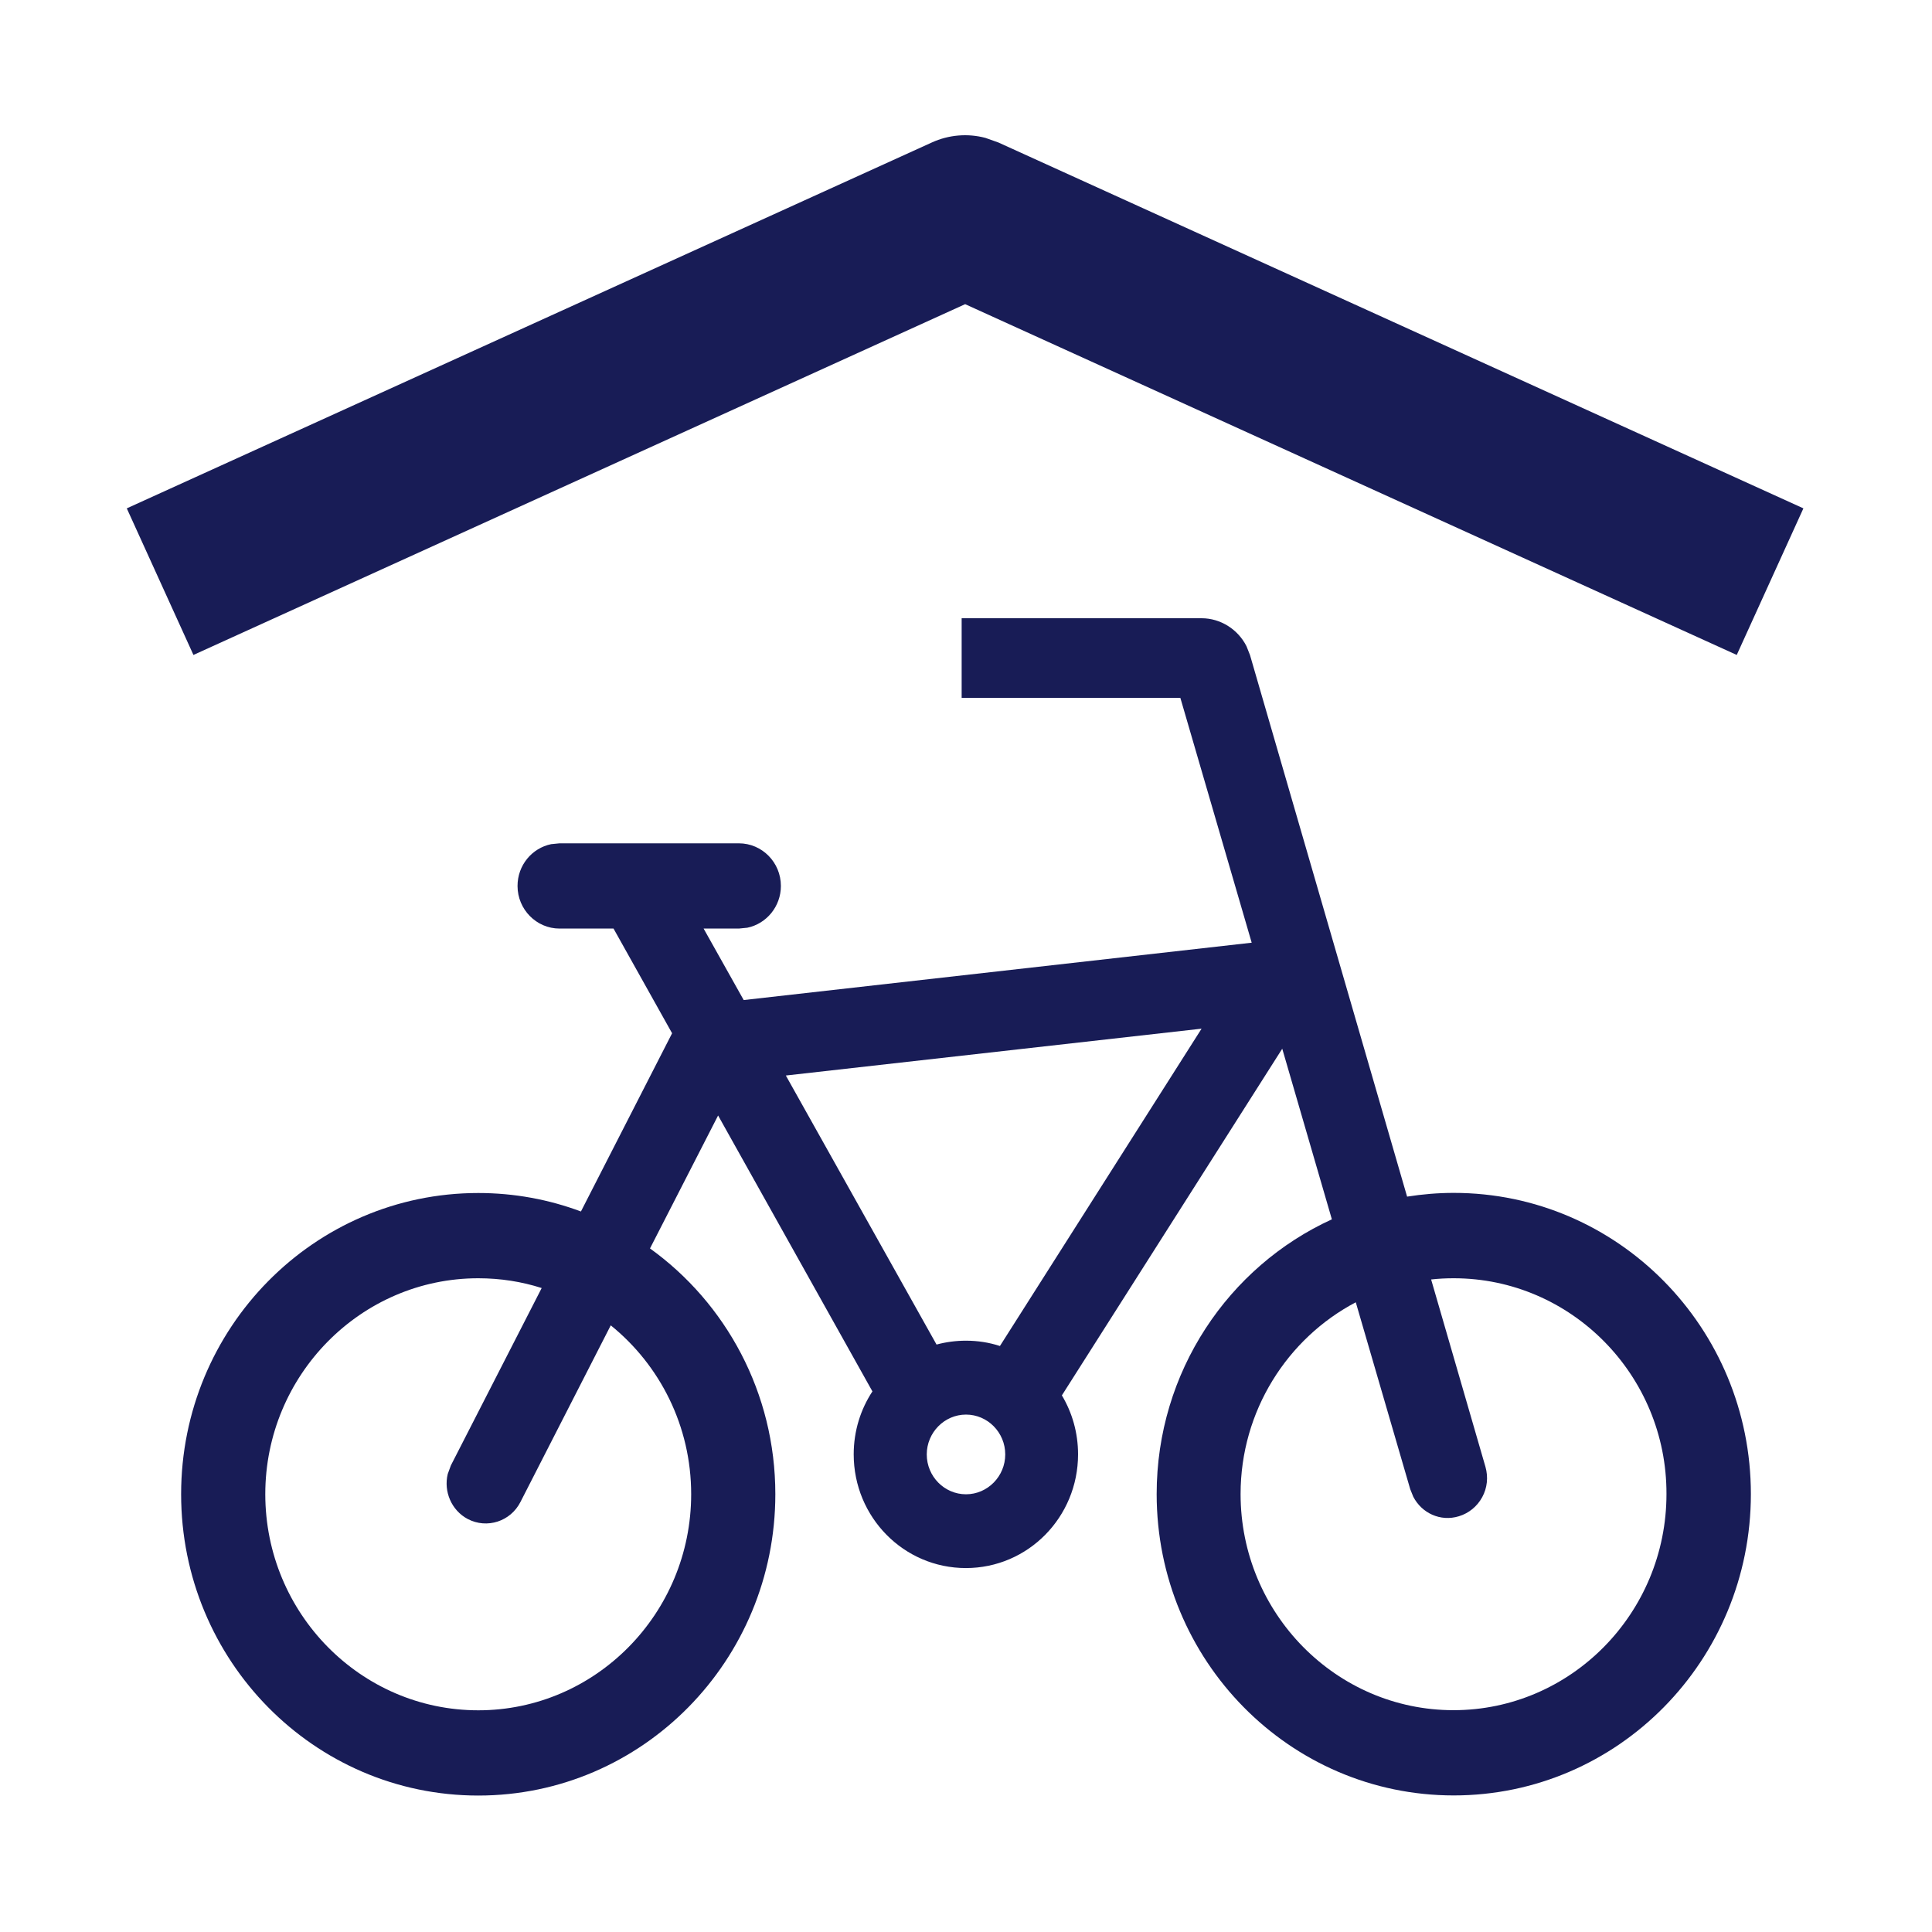
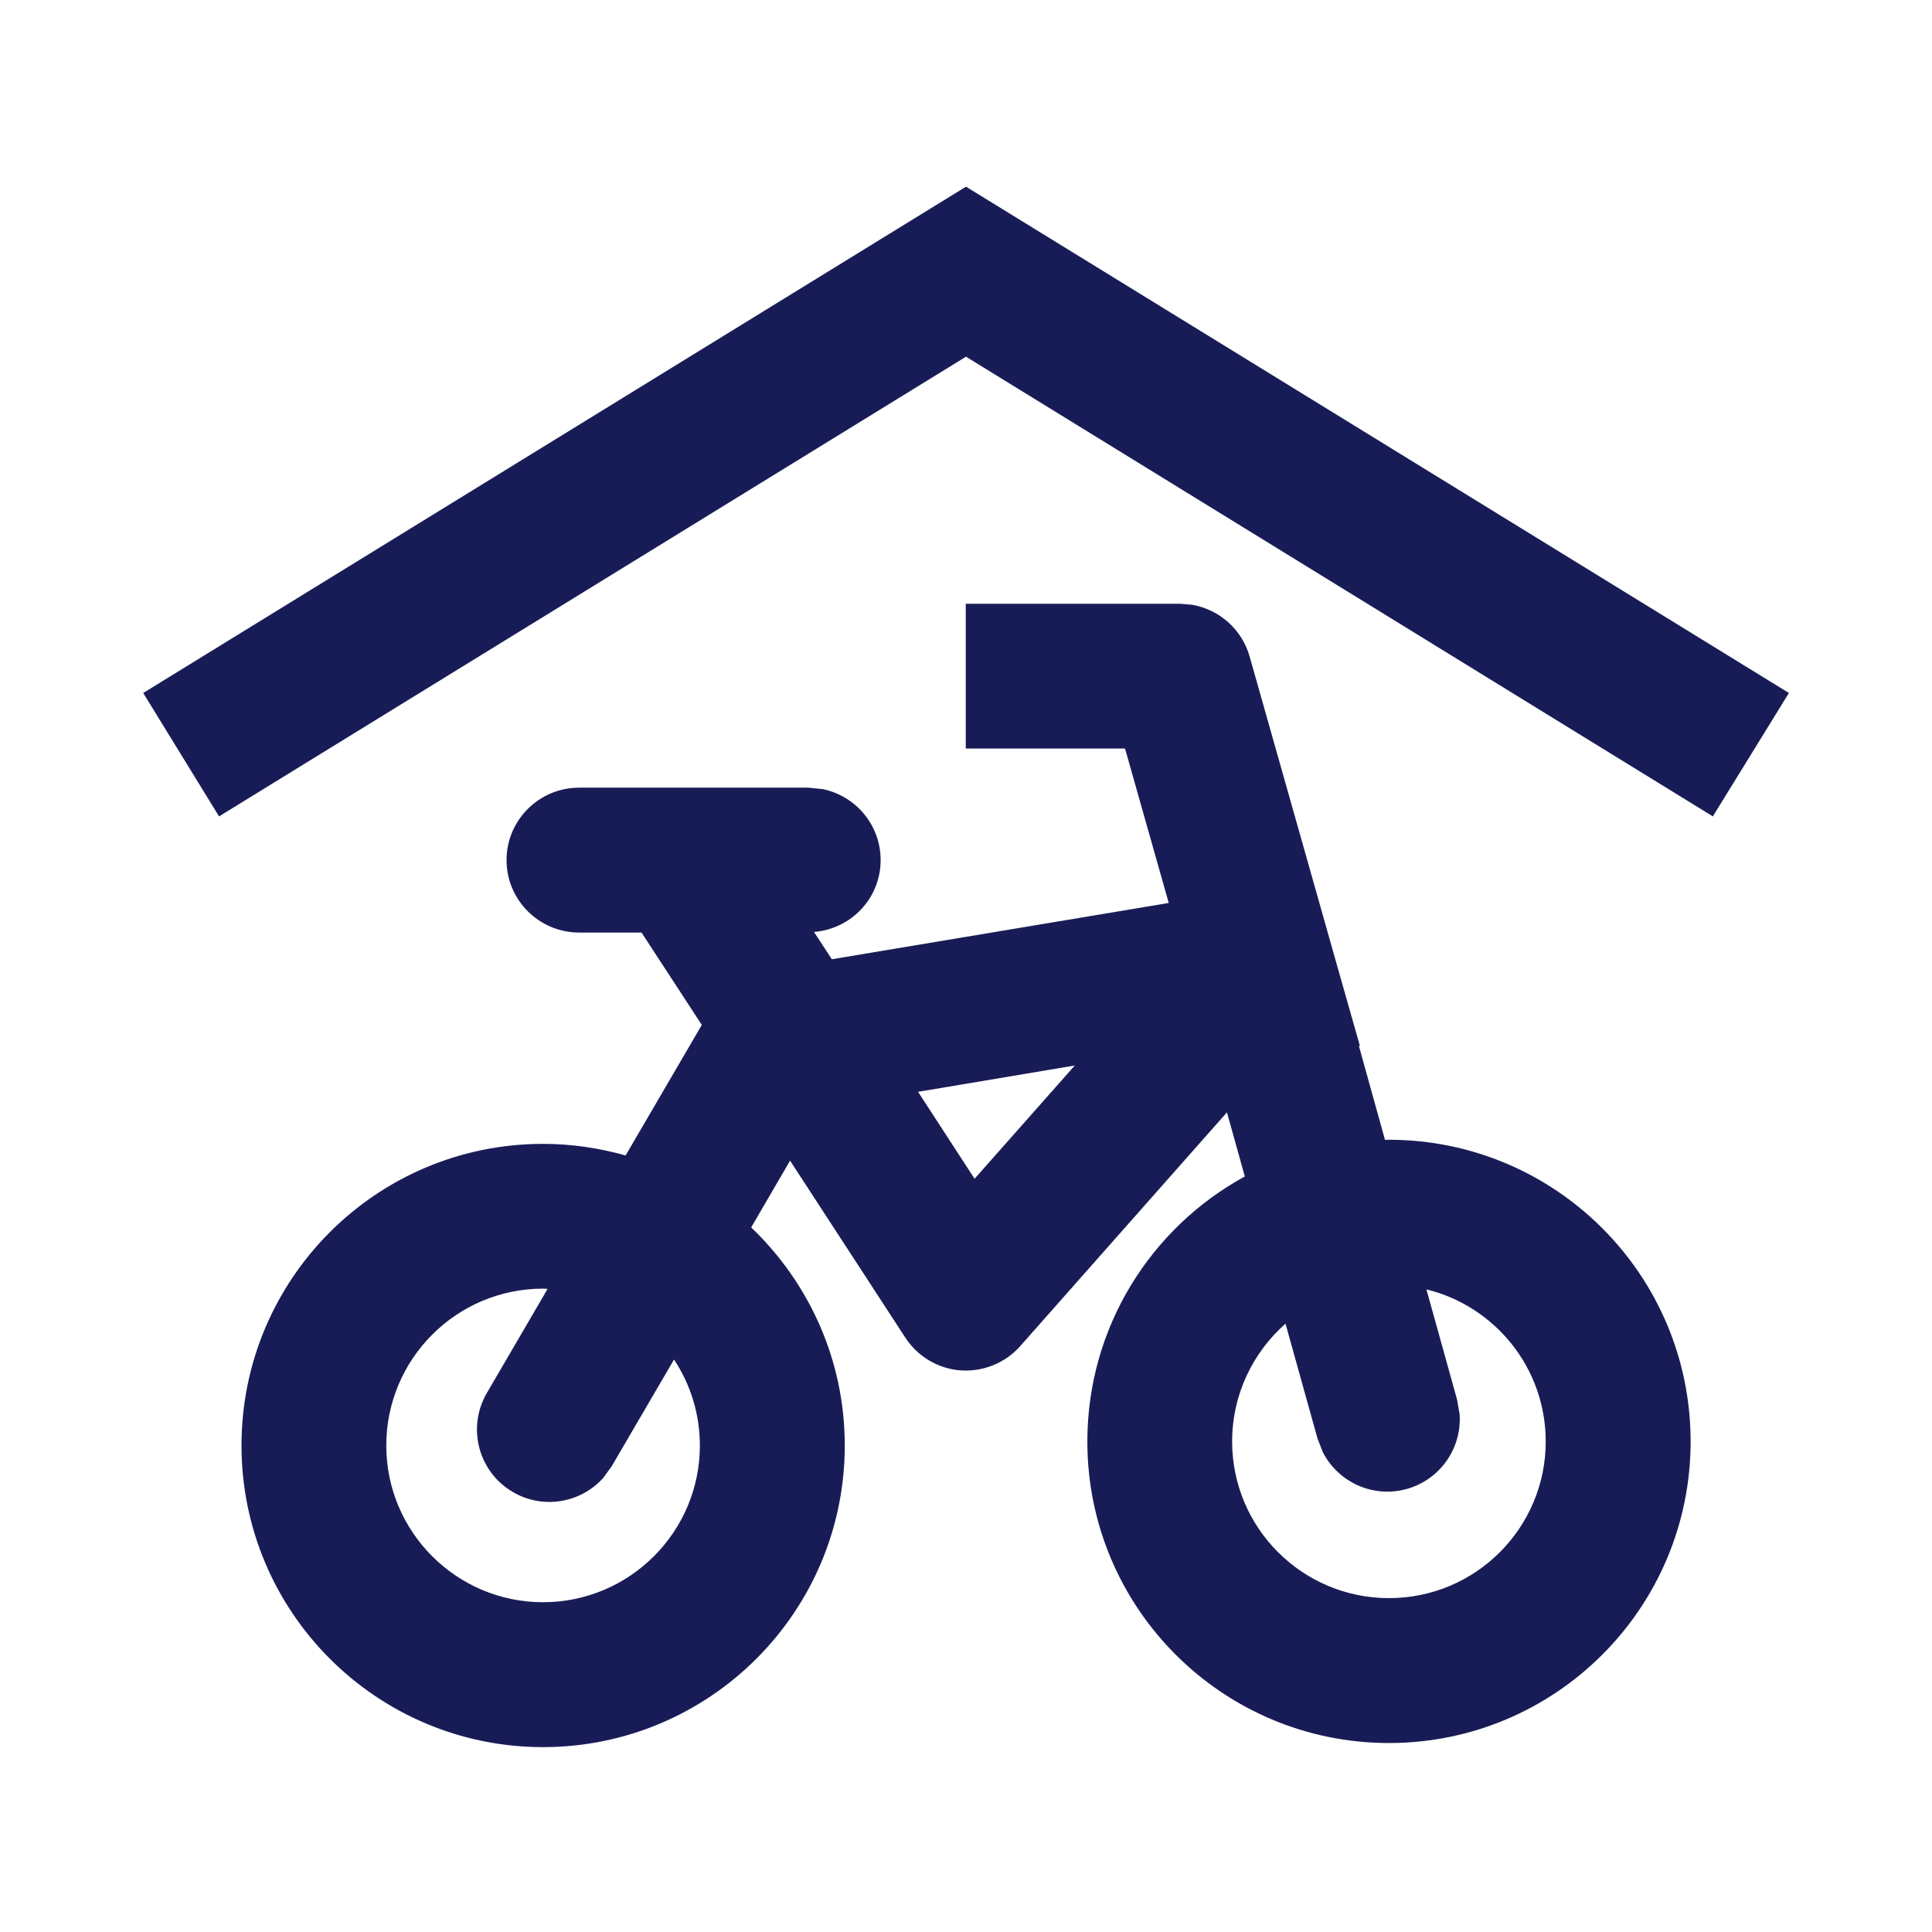
- <svg xmlns="http://www.w3.org/2000/svg" version="1.1" id="Layer_1" x="0px" y="0px" width="16px" height="16px" viewBox="0 0 16 16" enable-background="new 0 0 16 16" xml:space="preserve">
-   <path id="Icon-Fill" fill-rule="evenodd" clip-rule="evenodd" fill="#181C56" d="M9.951,5.12  c0.158,0,0.302,0.093,0.372,0.232l0.029,0.073l1.301,4.485  c0.126-0.02,0.255-0.031,0.386-0.031c1.36,0,2.461,1.118,2.461,2.494  c0,1.378-1.101,2.496-2.461,2.496c-1.359,0-2.46-1.118-2.46-2.496  c0-1.012,0.595-1.884,1.451-2.275L10.619,8.685l-1.825,2.871  c0.085,0.142,0.134,0.309,0.134,0.488c0,0.521-0.415,0.942-0.929,0.942  s-0.929-0.421-0.929-0.942c0-0.193,0.057-0.372,0.155-0.521L5.947,9.238  l-0.564,1.101c0.628,0.452,1.038,1.195,1.038,2.035  c0,1.378-1.101,2.496-2.46,2.496c-1.36,0-2.461-1.118-2.461-2.496  c0-1.377,1.101-2.494,2.461-2.494c0.299,0,0.585,0.054,0.85,0.153l0.755-1.476  L5.081,7.69H4.634c-0.192,0-0.348-0.159-0.348-0.353  c0-0.171,0.119-0.313,0.278-0.346l0.07-0.007h1.485  c0.192,0,0.348,0.158,0.348,0.353c0,0.17-0.119,0.313-0.278,0.346L6.119,7.69  H5.827l0.332,0.592l4.207-0.475L9.785,5.813L9.775,5.779H7.964v-0.659H9.951z   M12.039,10.586c-0.063,0-0.125,0.003-0.187,0.01l0.45,1.552  c0.024,0.085,0.015,0.174-0.027,0.251c-0.042,0.077-0.111,0.133-0.193,0.158  c-0.153,0.047-0.308-0.026-0.378-0.162l-0.025-0.062l-0.451-1.548  c-0.566,0.298-0.954,0.899-0.954,1.588c0,0.987,0.791,1.79,1.763,1.79  c0.973,0,1.764-0.803,1.764-1.79C13.804,11.389,13.012,10.586,12.039,10.586z   M3.961,10.586c-0.973,0-1.764,0.803-1.764,1.788c0,0.987,0.791,1.79,1.764,1.79  c0.972,0,1.763-0.803,1.763-1.79c0-0.565-0.26-1.07-0.666-1.398l-0.748,1.463  c-0.082,0.161-0.277,0.224-0.436,0.141c-0.136-0.072-0.201-0.229-0.166-0.373  l0.026-0.071l0.752-1.469C4.321,10.614,4.144,10.586,3.961,10.586z M8,11.715  c-0.179,0-0.325,0.149-0.325,0.33c0,0.182,0.146,0.33,0.325,0.33  c0.179,0,0.325-0.149,0.325-0.33C8.325,11.863,8.179,11.715,8,11.715z M9.951,8.519  L6.508,8.907l1.248,2.228C7.834,11.114,7.916,11.103,8,11.103  c0.098,0,0.192,0.015,0.281,0.044L9.951,8.519z M8.161,1.142L8.268,1.18  l6.667,3.03l-0.552,1.214L7.993,2.519L1.602,5.424L1.05,4.21l6.667-3.03  C7.857,1.116,8.014,1.103,8.161,1.142z" />
+ <svg xmlns="http://www.w3.org/2000/svg" width="16" height="16" viewBox="0 0 16 16" fill="none">
+   <path fill-rule="evenodd" clip-rule="evenodd" d="M9.87 5.008C10.096 5.046 10.285 5.211 10.349 5.437L11.098 8.084L11.262 8.661L11.254 8.663L11.47 9.44C11.481 9.44 11.492 9.439 11.503 9.439C12.882 9.44 14.001 10.558 14.001 11.938C14.001 13.317 12.882 14.435 11.503 14.435C10.124 14.435 9.005 13.317 9.005 11.938C9.005 10.991 9.532 10.167 10.309 9.743L10.161 9.212L8.449 11.148C8.325 11.288 8.142 11.362 7.955 11.349C7.769 11.335 7.599 11.234 7.497 11.077L6.543 9.612L6.221 10.165C6.697 10.62 6.996 11.26 6.996 11.971C6.996 13.35 5.877 14.468 4.498 14.469C3.119 14.469 2 13.35 2 11.971C2 10.591 3.118 9.473 4.498 9.473C4.735 9.473 4.964 9.508 5.181 9.569L5.812 8.488L5.313 7.723H4.795C4.464 7.722 4.195 7.454 4.195 7.123C4.195 6.792 4.464 6.524 4.795 6.523H6.693L6.813 6.535C7.087 6.591 7.293 6.833 7.293 7.123C7.293 7.438 7.05 7.693 6.741 7.718L6.889 7.944L9.679 7.478L9.317 6.199H7.998V5H9.771L9.87 5.008ZM4.498 10.672C3.781 10.672 3.199 11.254 3.199 11.971C3.199 12.687 3.781 13.269 4.498 13.269C5.214 13.268 5.796 12.687 5.796 11.971C5.796 11.708 5.717 11.463 5.582 11.259L5.067 12.141L4.996 12.239C4.81 12.447 4.497 12.503 4.247 12.356C3.961 12.189 3.865 11.822 4.032 11.536L4.535 10.674C4.523 10.674 4.51 10.672 4.498 10.672ZM12.067 11.592L12.088 11.712C12.107 11.99 11.93 12.253 11.65 12.331C11.371 12.409 11.082 12.275 10.955 12.026L10.911 11.913L10.646 10.962C10.376 11.2 10.204 11.549 10.204 11.938C10.204 12.654 10.786 13.235 11.503 13.235C12.22 13.235 12.801 12.654 12.801 11.938C12.801 11.328 12.38 10.817 11.813 10.678L12.067 11.592ZM7.603 9.042L8.071 9.762L8.901 8.824L7.603 9.042Z" fill="#181C56" />
+   <path d="M14.815 5.739L14.185 6.761L8 2.954L1.814 6.761L1.186 5.739L8 1.546L14.815 5.739Z" fill="#181C56" />
</svg>
